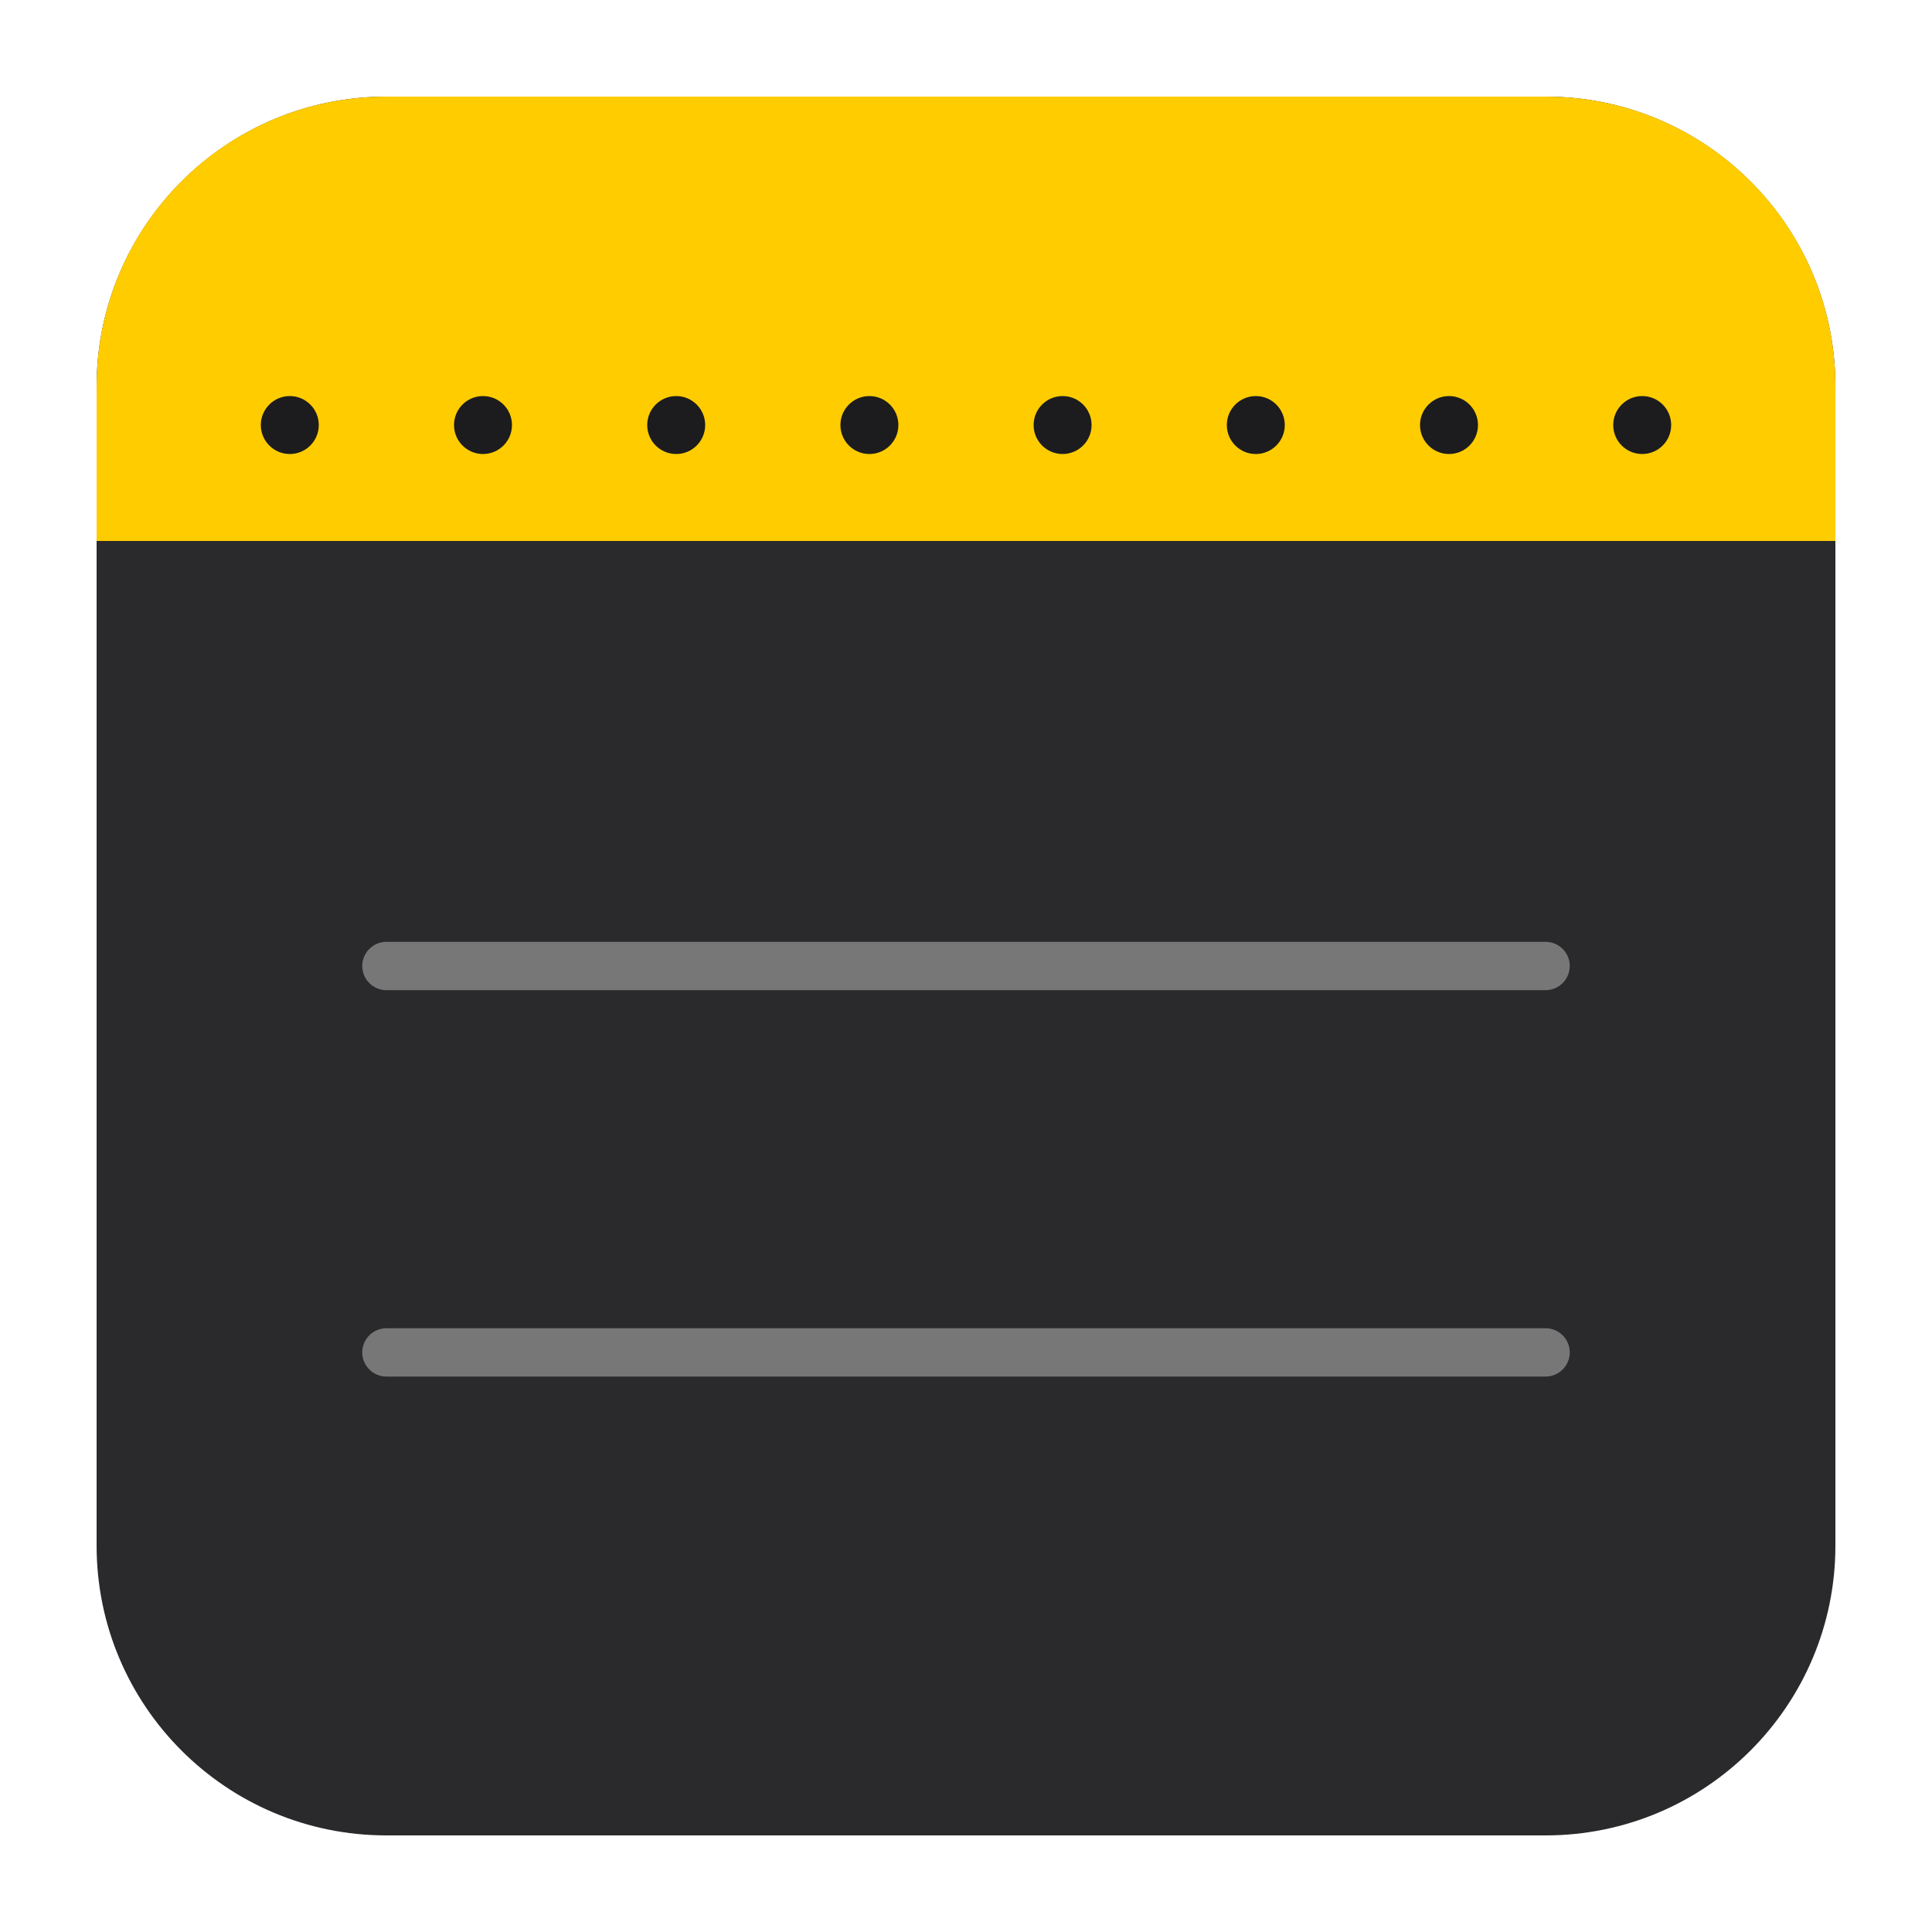
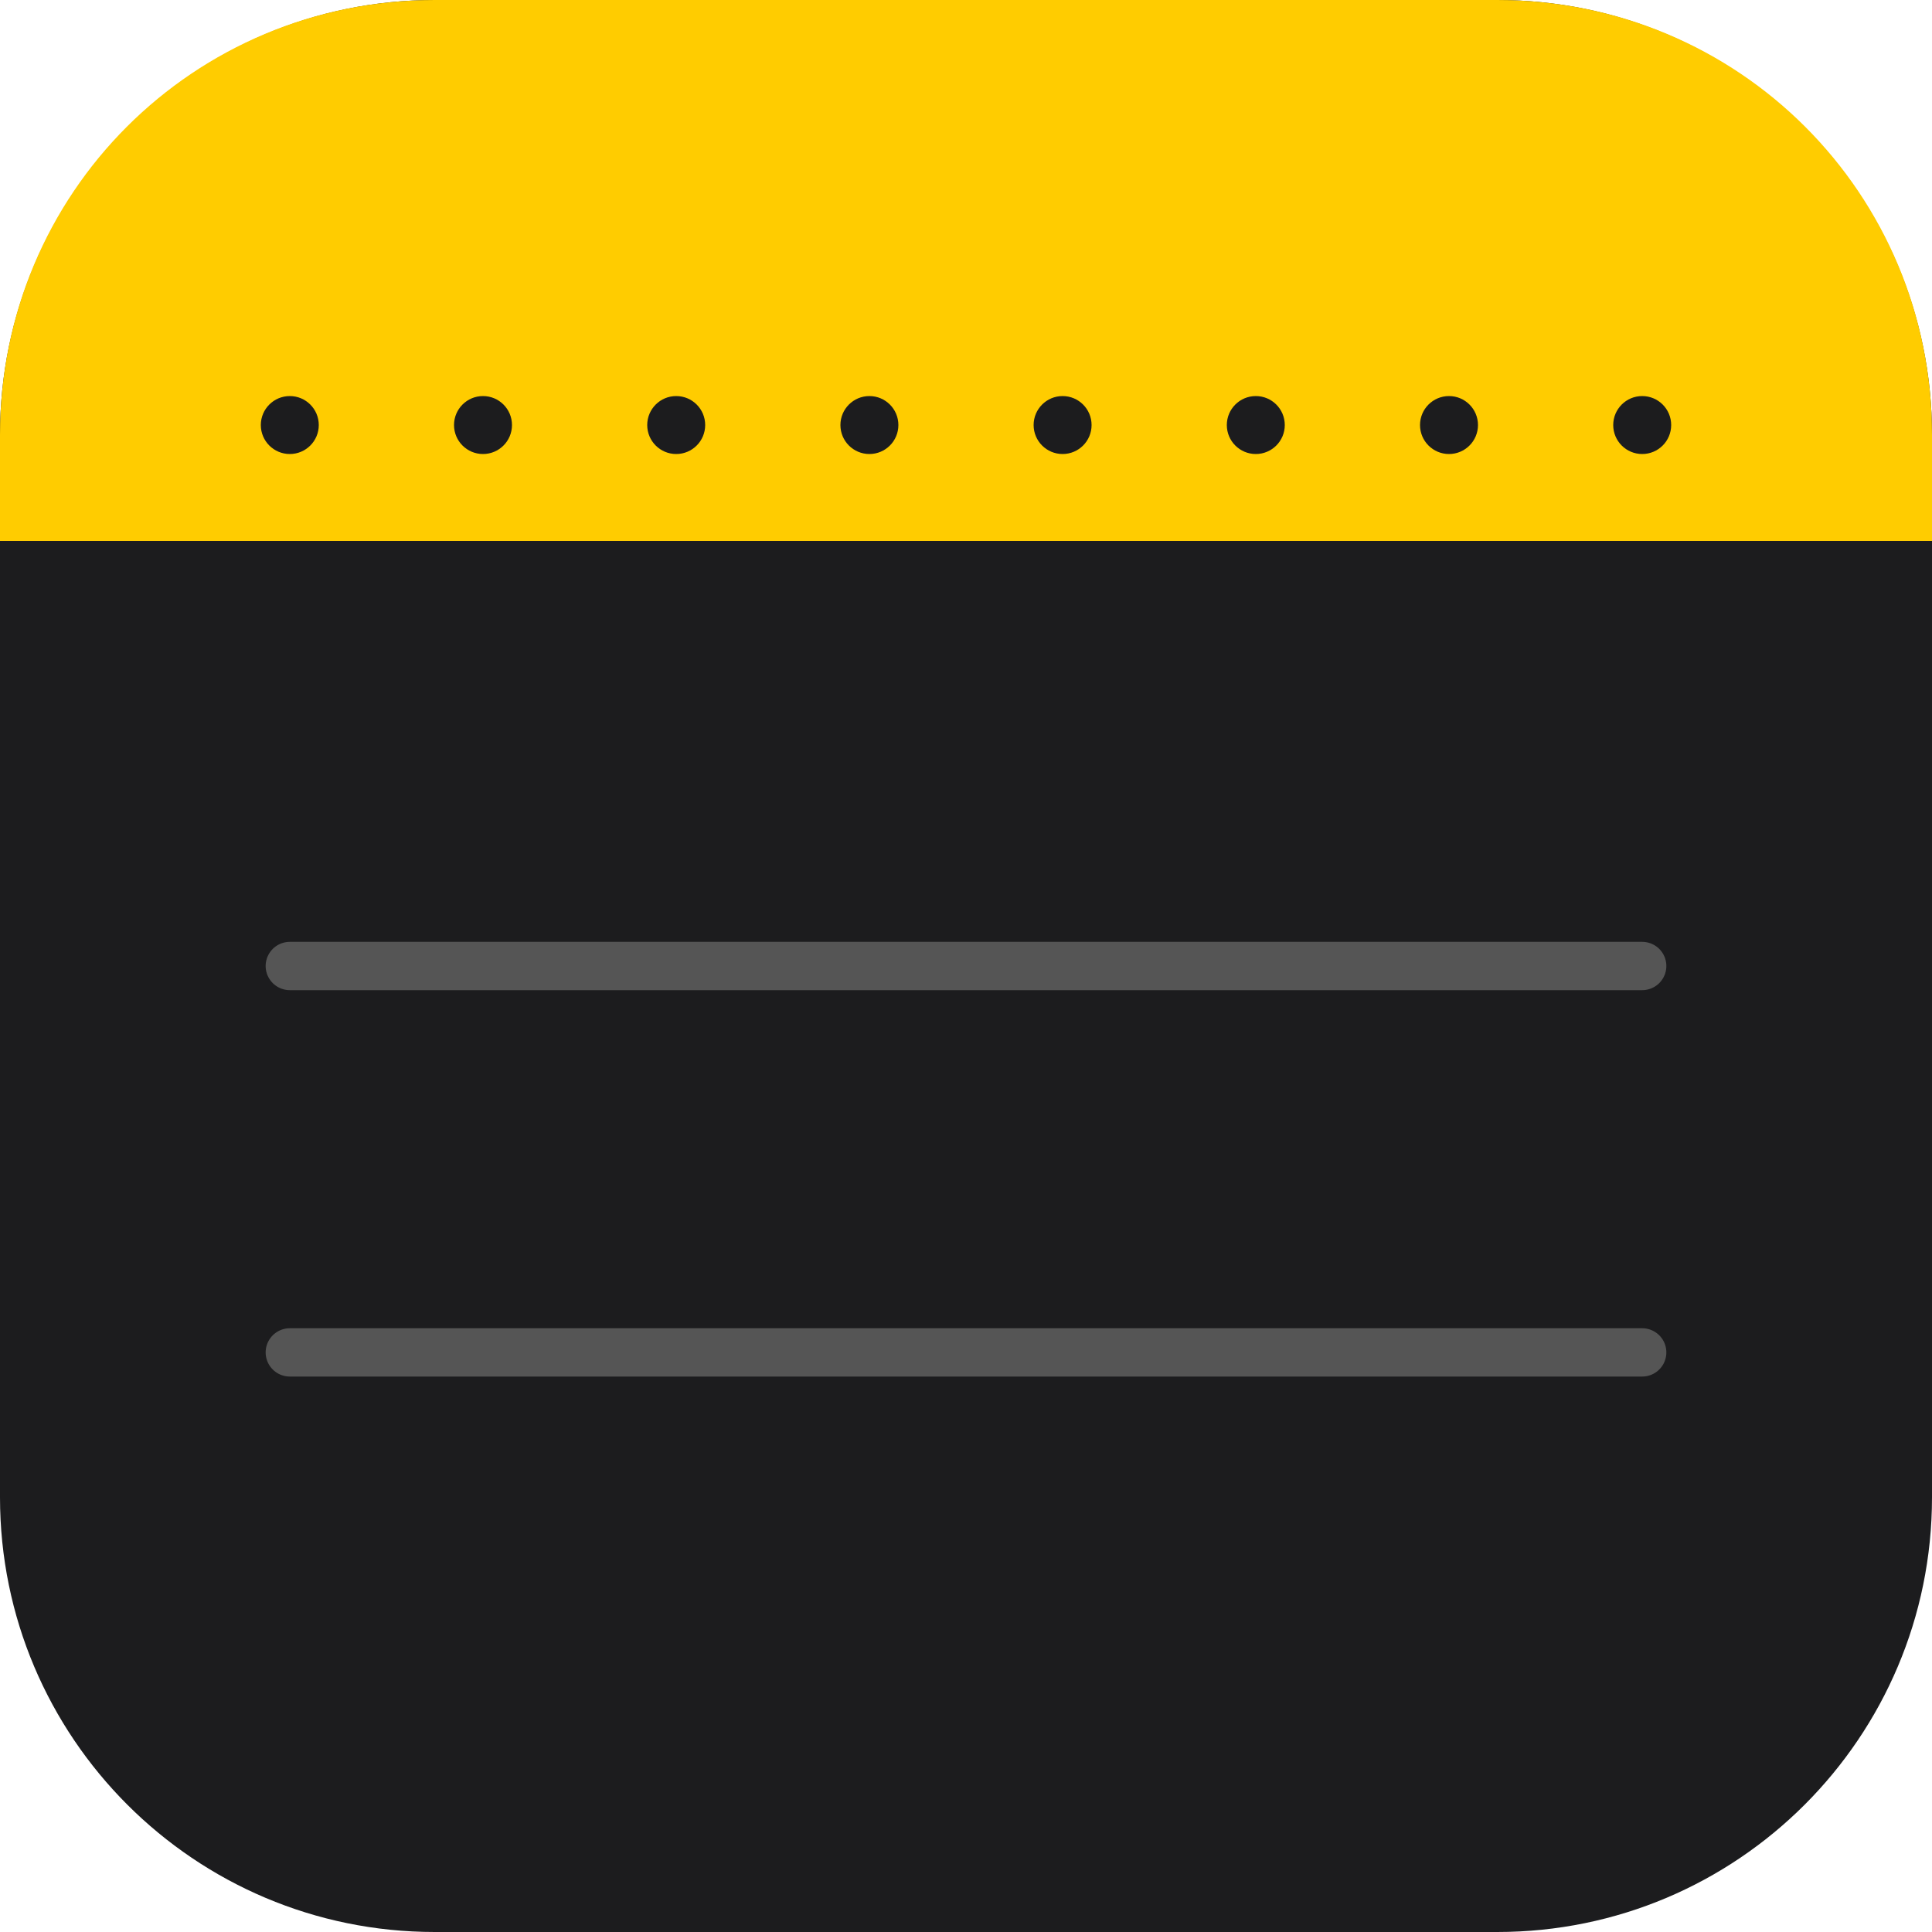
<svg xmlns="http://www.w3.org/2000/svg" viewBox="0 0 100 100">
-   <rect width="90" height="90" x="5" y="5" rx="15" fill="#2a2a2c" />
-   <path d="M5 20 C5 11.7 11.7 5 20 5 L80 5 C88.3 5 95 11.7 95 20 L95 28 L5 28 Z" fill="#ffcc00" />
+   <rect width="100" height="100" rx="22.5" fill="#1c1c1e" />
+   <path d="M0 22.5 C0 10 10 0 22.5 0 L77.5 0 C90 0 100 10 100 22.5 L100 28 L0 28 Z" fill="#ffcc00" />
  <circle cx="15" cy="22" r="1.5" fill="#1c1c1e" />
  <circle cx="25" cy="22" r="1.5" fill="#1c1c1e" />
  <circle cx="35" cy="22" r="1.5" fill="#1c1c1e" />
  <circle cx="45" cy="22" r="1.5" fill="#1c1c1e" />
  <circle cx="55" cy="22" r="1.5" fill="#1c1c1e" />
  <circle cx="65" cy="22" r="1.5" fill="#1c1c1e" />
  <circle cx="75" cy="22" r="1.5" fill="#1c1c1e" />
  <circle cx="85" cy="22" r="1.5" fill="#1c1c1e" />
-   <line x1="20" y1="50" x2="80" y2="50" stroke="#777" stroke-width="2.5" stroke-linecap="round" />
-   <line x1="20" y1="70" x2="80" y2="70" stroke="#777" stroke-width="2.5" stroke-linecap="round" />
+   <line x1="15" y1="50" x2="85" y2="50" stroke="#555" stroke-width="2.5" stroke-linecap="round" />
+   <line x1="15" y1="70" x2="85" y2="70" stroke="#555" stroke-width="2.5" stroke-linecap="round" />
</svg>
